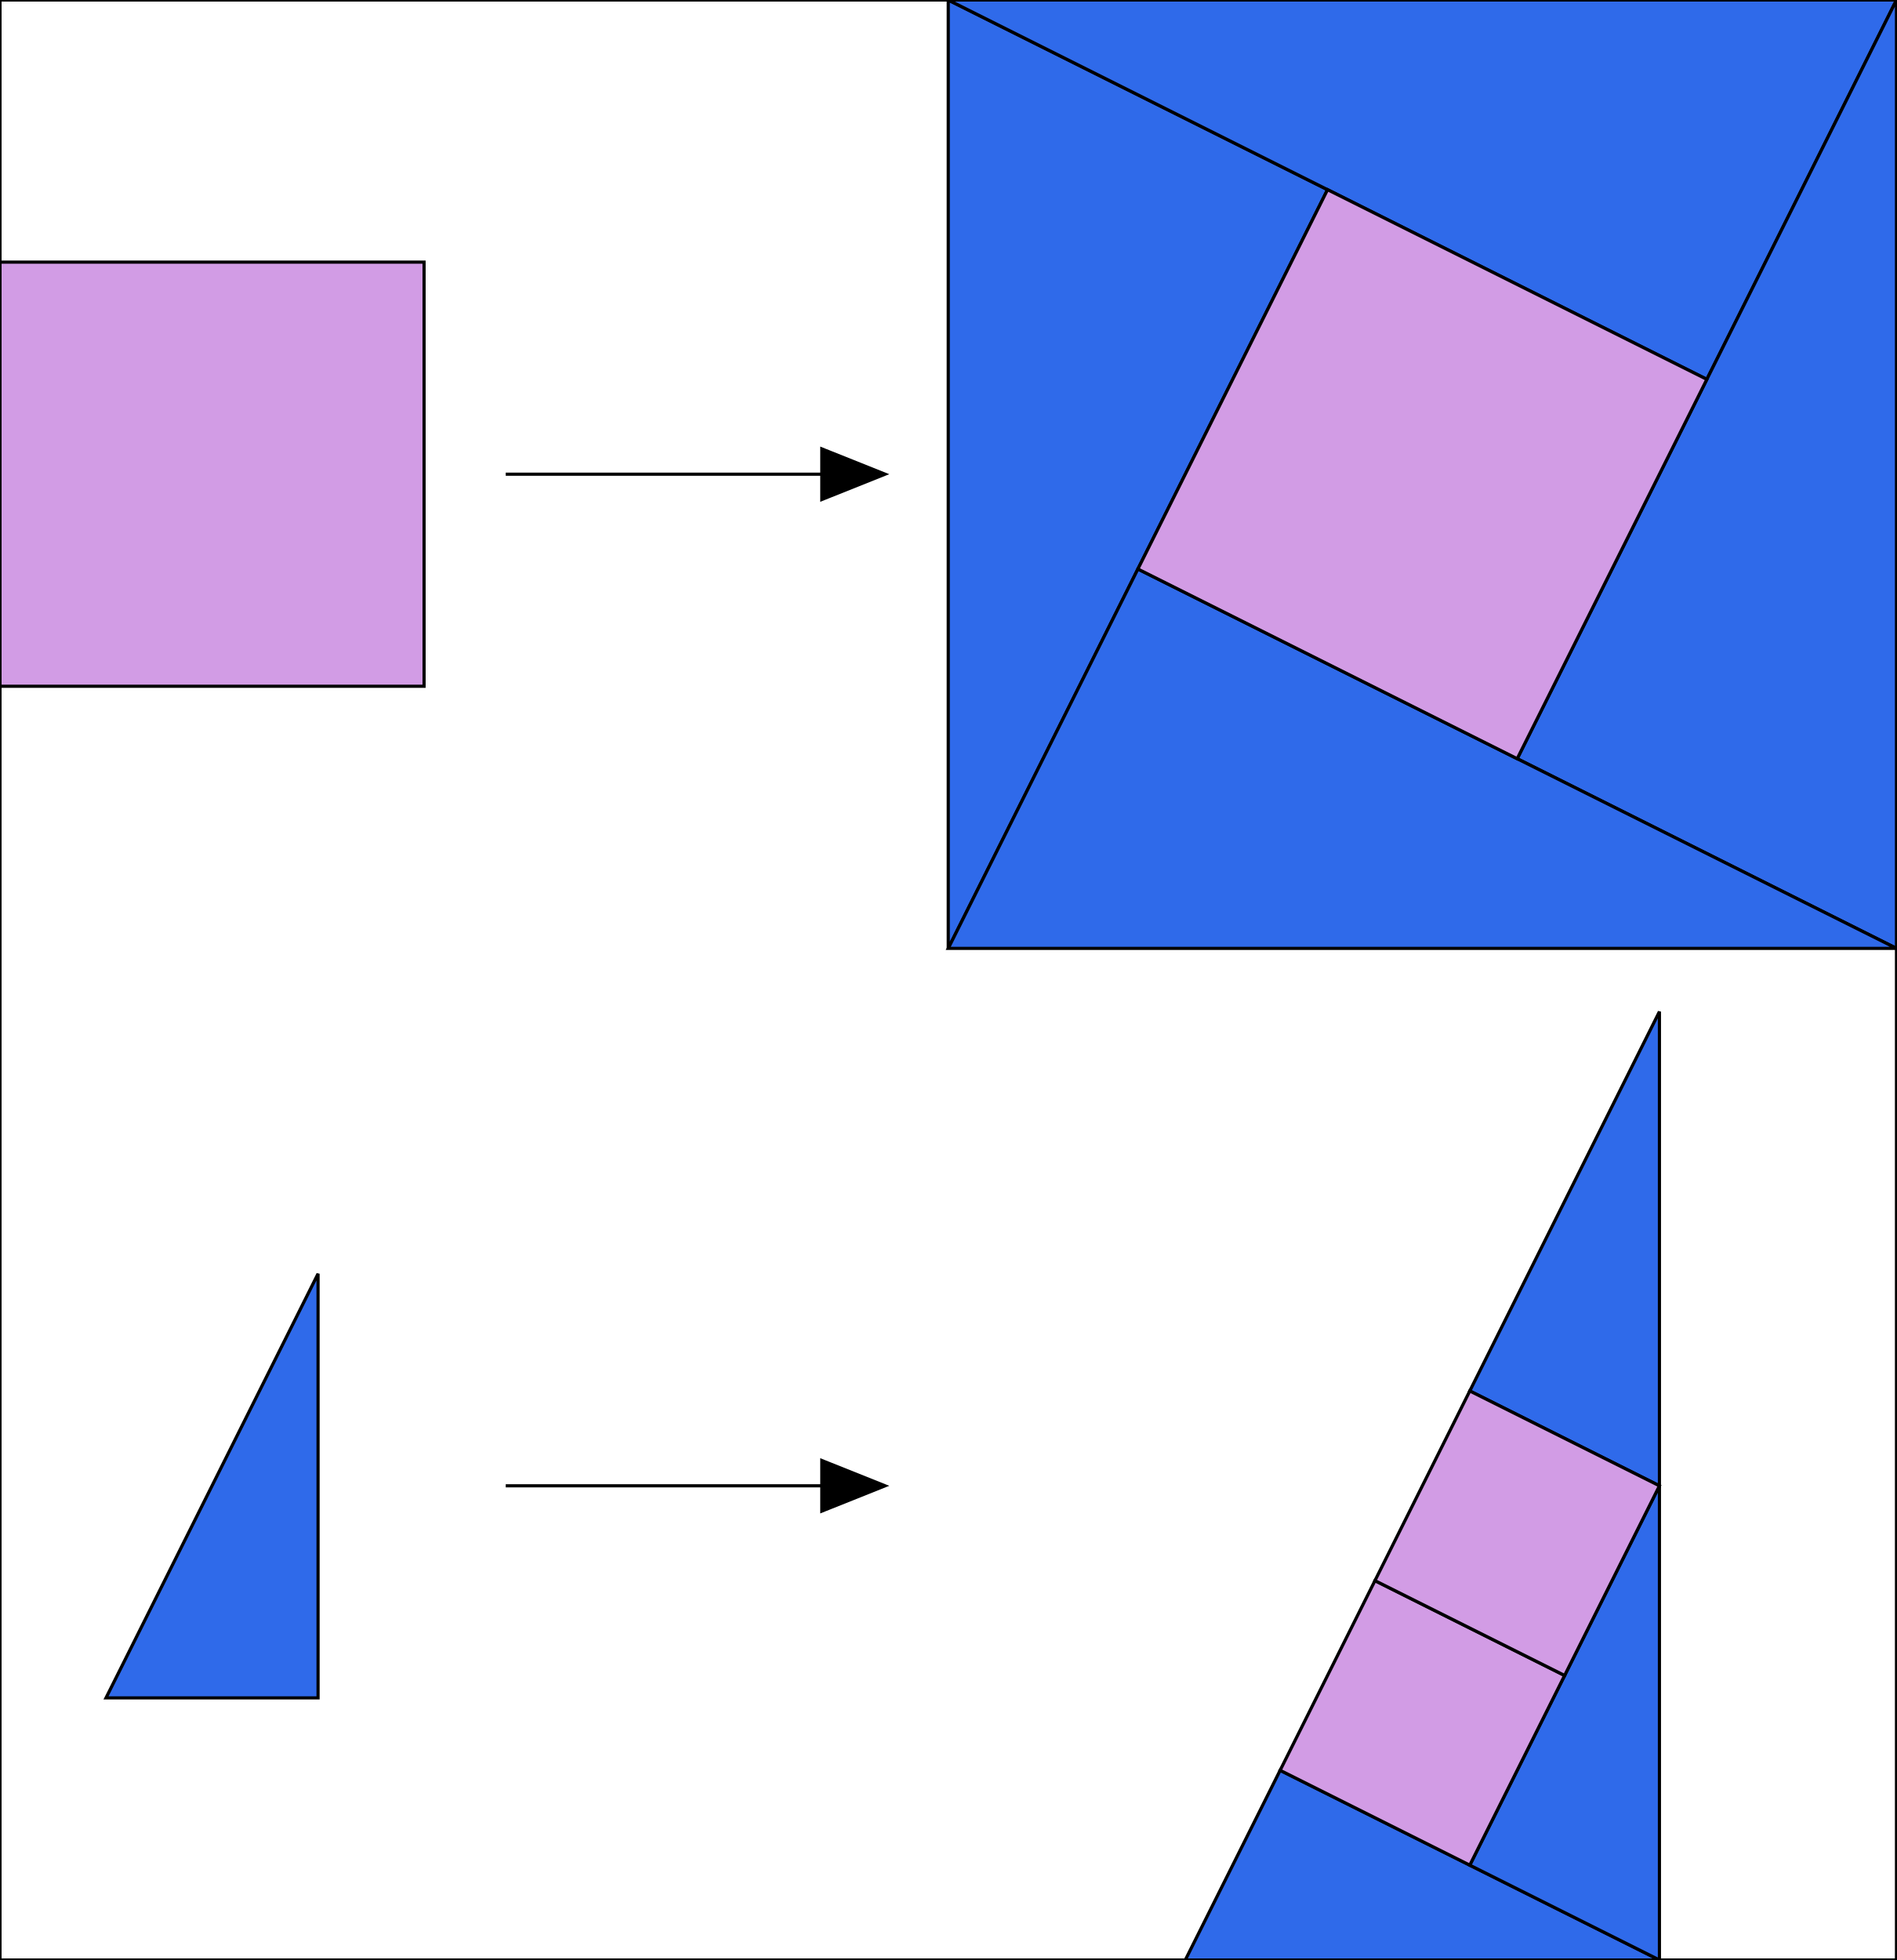
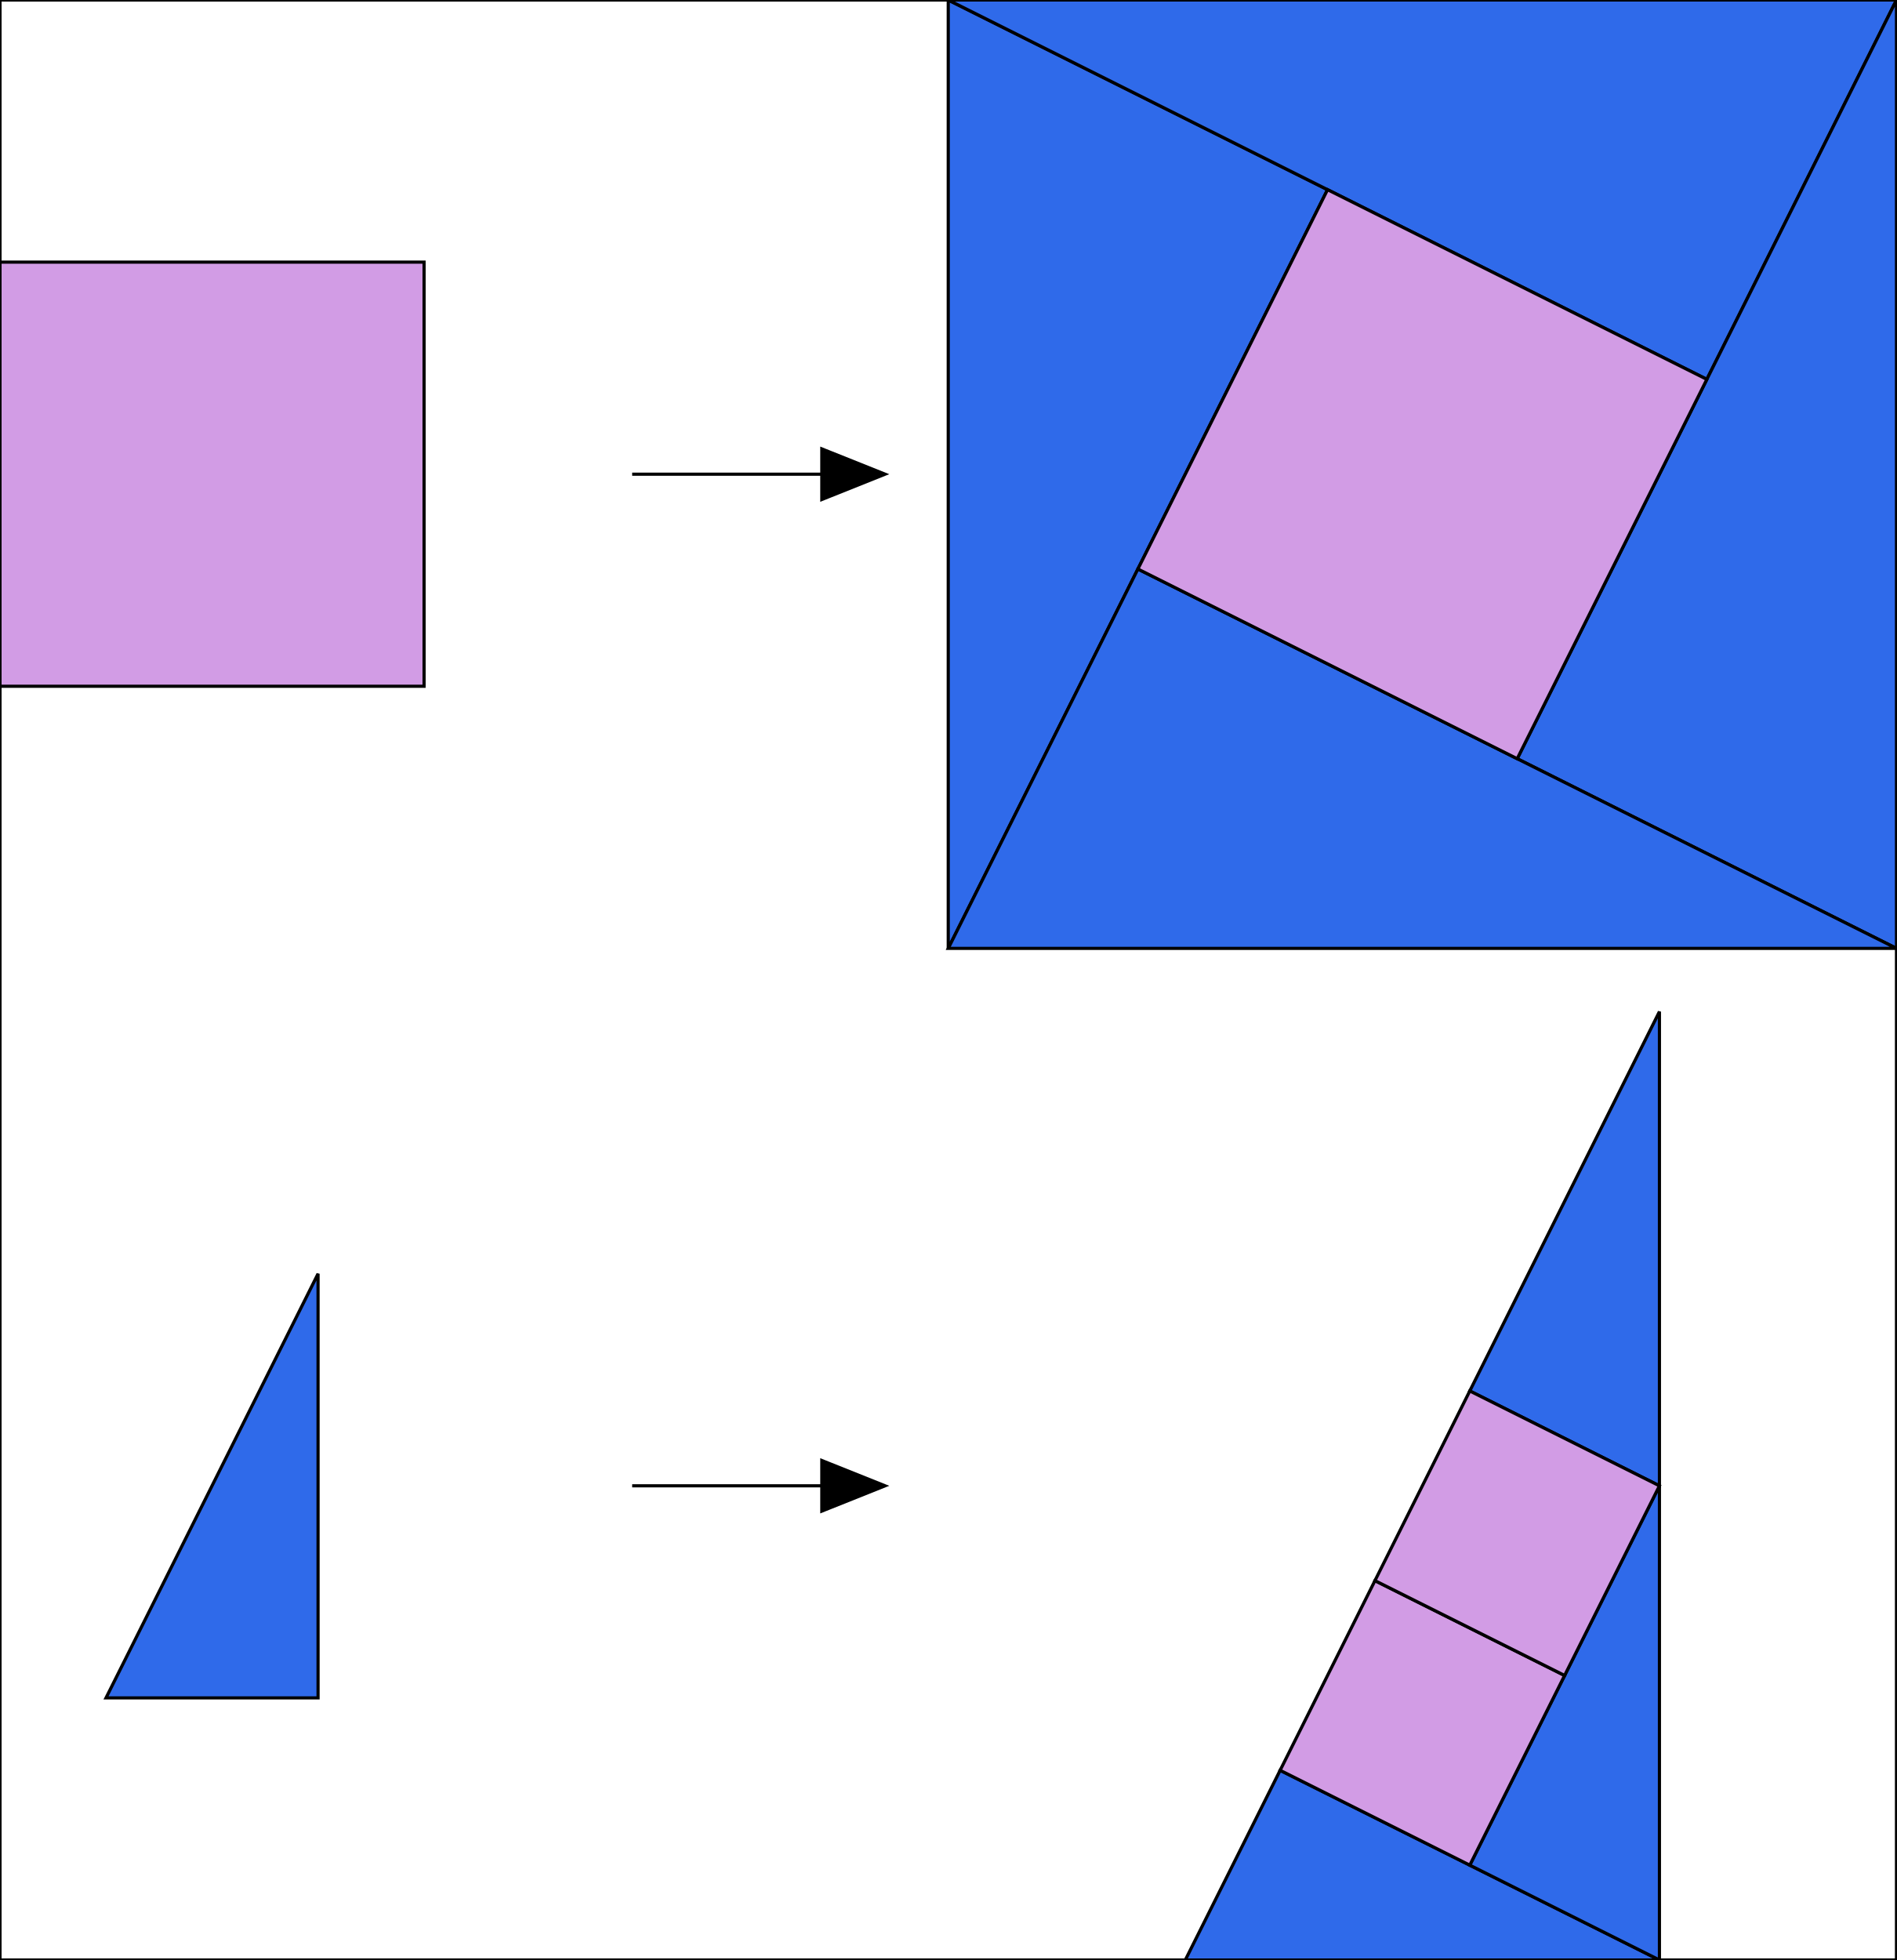
<svg xmlns="http://www.w3.org/2000/svg" baseProfile="full" height="310.0" version="1.1" width="300">
  <defs>
    <style type="text/css">
* {
  stroke: black;
  stroke-width: 0.5px;
}
#T1 {
  fill: #D29CE5;
}
#T2 {
  fill: #2F6AEA;
}
</style>
  </defs>
  <rect fill="white" height="310.0" width="300" x="0" y="0" />
-   <polyline points="80,75.0 130,75.0" stroke="black" stroke-width="2" />
+   <polyline points="100,75.0 130,75.0" stroke="black" stroke-width="2" />
  <polygon fill="black" points="130,75.0 130,79.0 140,75.0 130,71.0" />
-   <polyline points="80,235.0 130,235.0" stroke="black" stroke-width="2" />
+   <polyline points="100,235.0 130,235.0" stroke="black" stroke-width="2" />
  <polygon fill="black" points="130,235.0 130,239.0 140,235.0 130,231.0" />
  <g id="T2">
    <polygon points="150.0,0.0 210.0,30 150.0,150" />
    <polygon points="300.0,0.0 270.0,60 150,0.0" />
    <polygon points="300.0,150.0 240.0,120 300.0,0.0" />
    <polygon points="150.0,150.0 180.0,90.0 300.0,150" />
    <polygon points="187.5,310.0 202.5,280.0 262.5,310.0" />
    <polygon points="262.5,310.0 232.5,295.0 262.5,235.0" />
    <polygon points="262.5,235.0 232.5,220.0 262.5,160.0" />
    <polygon points="16.771,268.541 50.312,268.541 50.312,201.459" />
  </g>
  <g id="T1">
    <polygon points="180.0,90.0 210.0,30 270.0,60.0 240.0,120.0" />
    <polygon points="-1.4210854715202004e-14,108.541 -1.4210854715202004e-14,41.459 67.082,41.459 67.082,108.541" />
    <polygon points="202.5,280.0 217.5,250.0 247.5,265.0 232.5,295.0" />
    <polygon points="217.5,250.0 232.5,220.0 262.5,235.0 247.5,265.0" />
  </g>
</svg>
